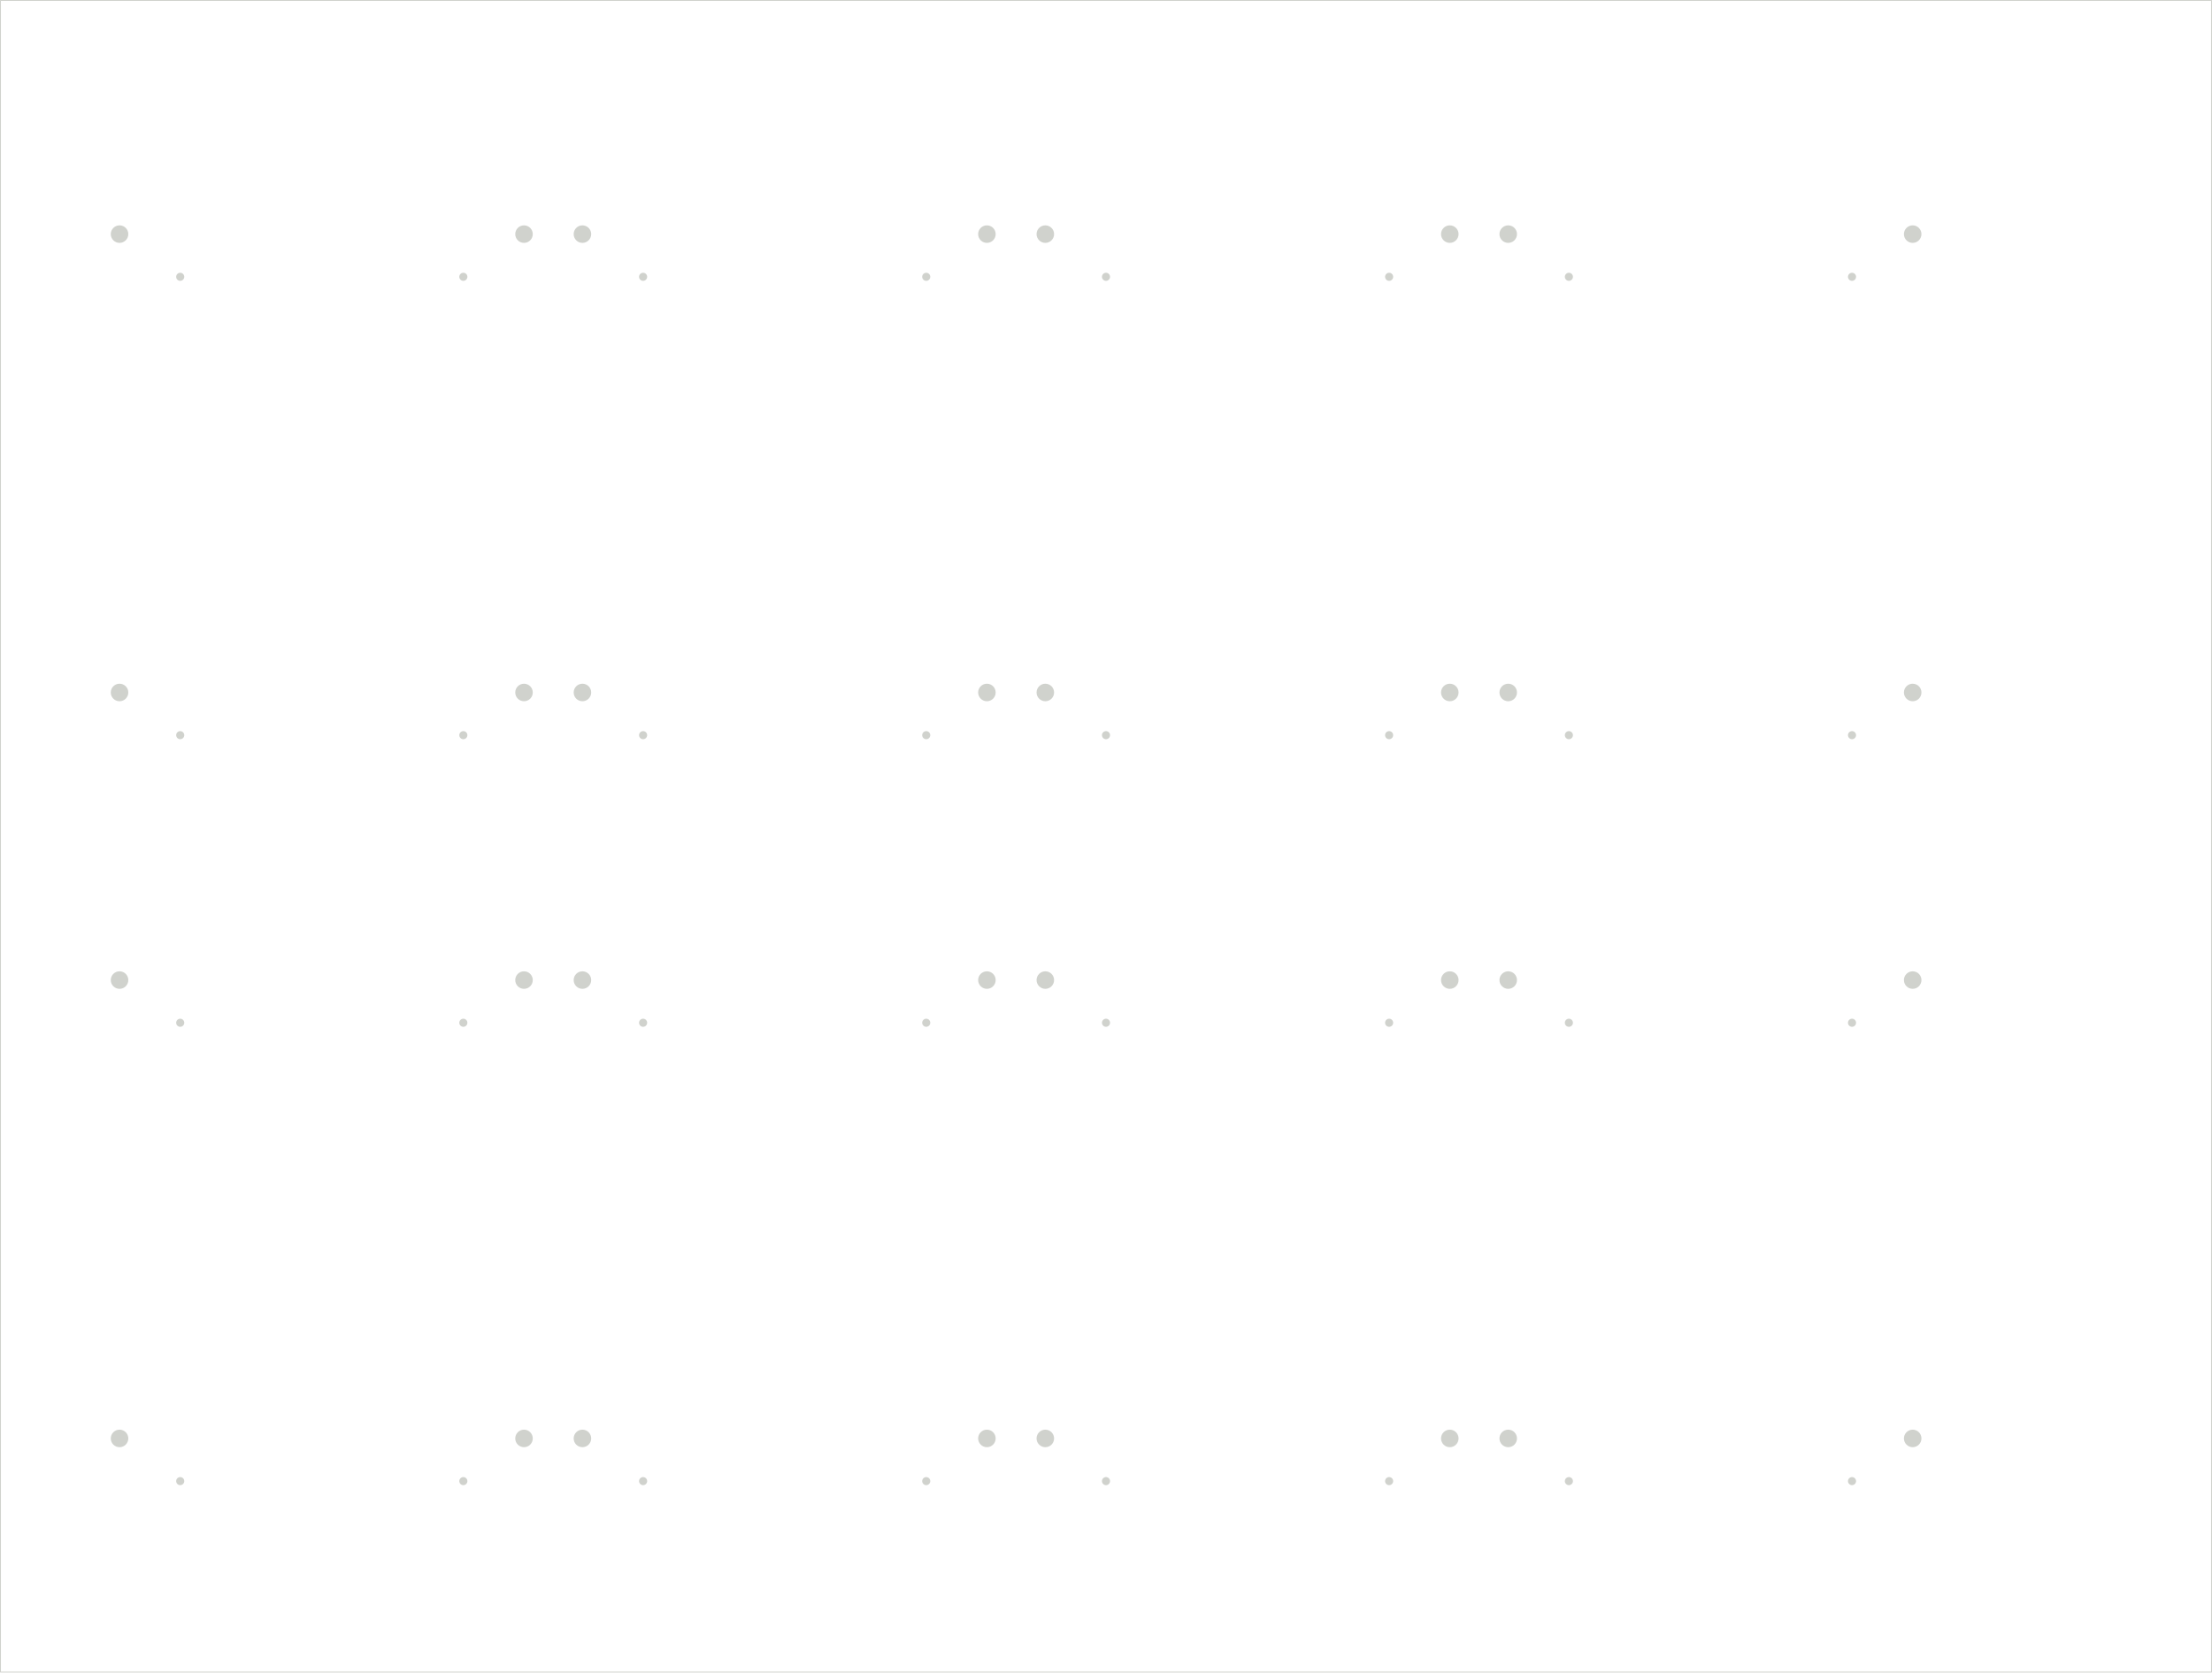
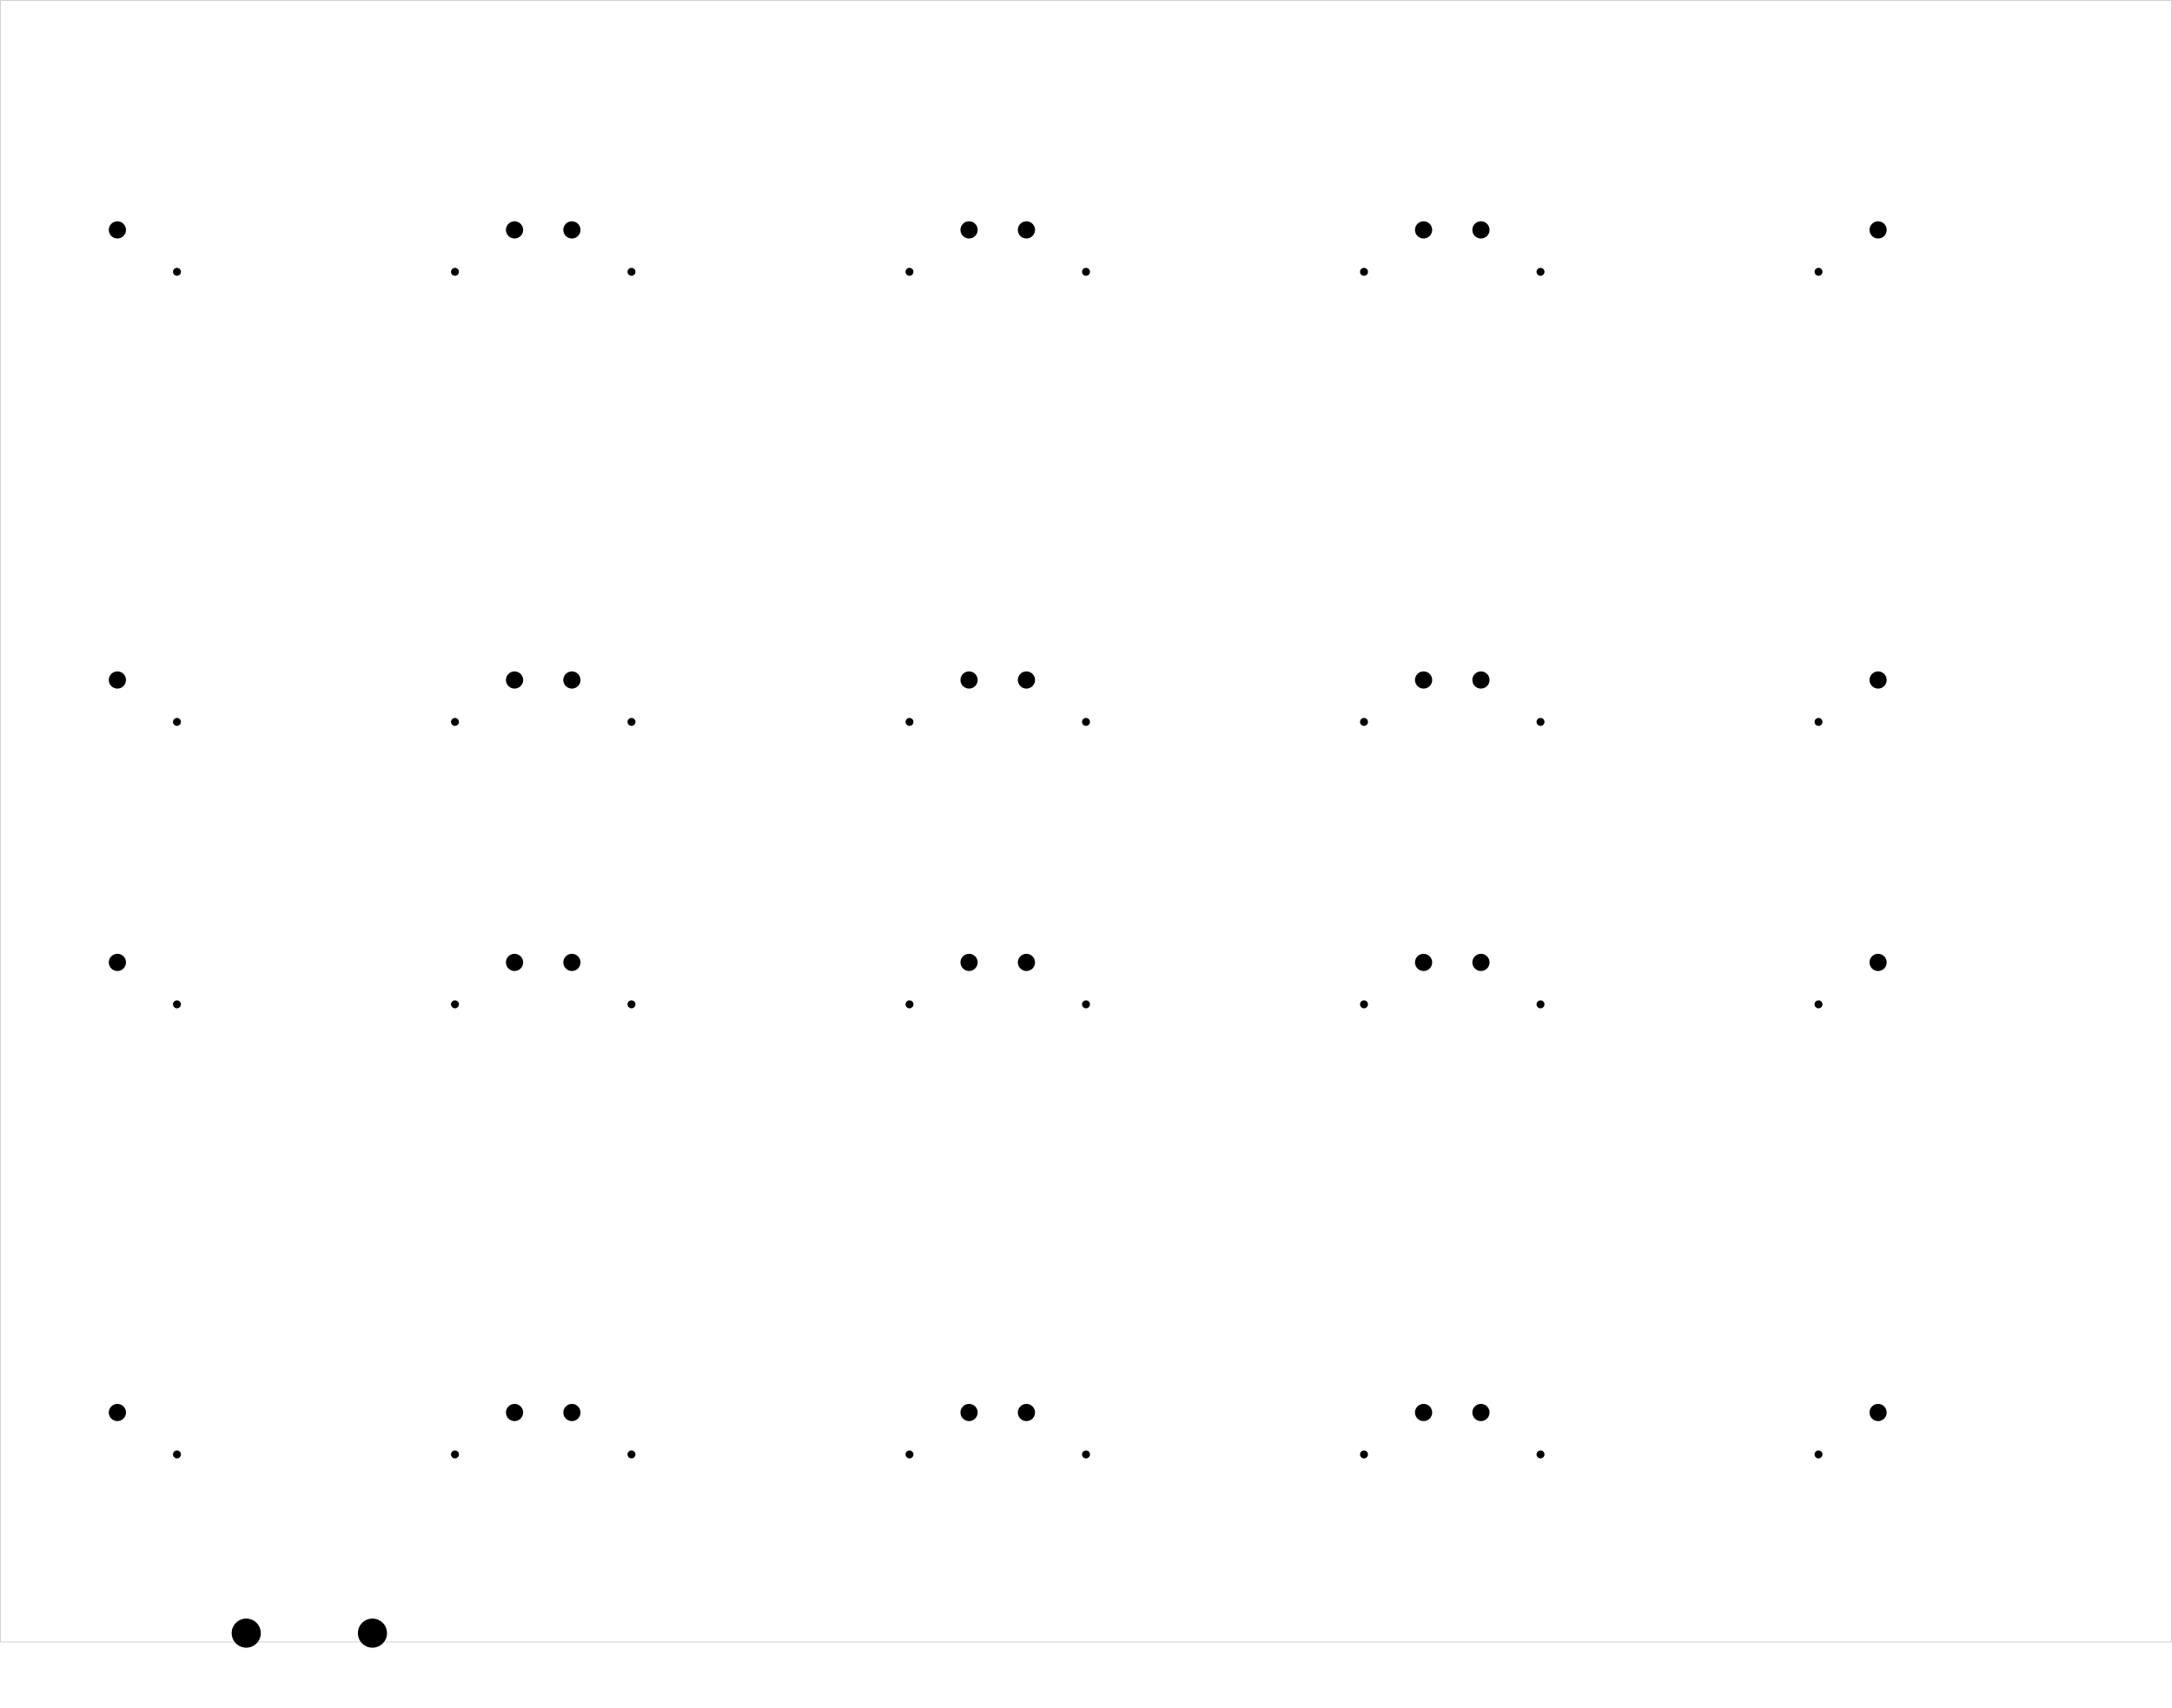
- <svg xmlns="http://www.w3.org/2000/svg" version="1.1" width="492.201mm" height="372.186mm" viewBox="0 0 492.201 372.186">
+ <svg xmlns="http://www.w3.org/2000/svg" version="1.1" width="492.201mm" height="386.944mm" viewBox="0 0 492.201 386.944">
  <g style="fill:#000000; fill-opacity:1;stroke:#000000; stroke-opacity:1; stroke-linecap:round; stroke-linejoin:round;" transform="translate(0 0) scale(1 1)">
    <path style="fill:none;  stroke:#D0D2CD; stroke-width:0.2; stroke-opacity:1;  stroke-linecap:round; stroke-linejoin:round;fill:none" d="M 0.1,0.1 492.1,0.1 492.1,372.1 0.1,372.1 Z" />
  </g>
-   <g style="fill:#D0D2CD; fill-opacity:1; stroke:none;">
+   <g style="fill:#000000; fill-opacity:1; stroke:none;">
    <circle cx="26.6" cy="154.1" r="1.95" />
  </g>
-   <g style="fill:#D0D2CD; fill-opacity:1; stroke:none;">
+   <g style="fill:#000000; fill-opacity:1; stroke:none;">
    <circle cx="116.6" cy="154.1" r="1.95" />
  </g>
-   <g style="fill:#D0D2CD; fill-opacity:1; stroke:none;">
+   <g style="fill:#000000; fill-opacity:1; stroke:none;">
    <circle cx="26.6" cy="52.1" r="1.95" />
  </g>
-   <g style="fill:#D0D2CD; fill-opacity:1; stroke:none;">
+   <g style="fill:#000000; fill-opacity:1; stroke:none;">
    <circle cx="116.6" cy="52.1" r="1.95" />
  </g>
-   <g style="fill:#D0D2CD; fill-opacity:1; stroke:none;">
+   <g style="fill:#000000; fill-opacity:1; stroke:none;">
    <circle cx="129.6" cy="154.1" r="1.95" />
  </g>
-   <g style="fill:#D0D2CD; fill-opacity:1; stroke:none;">
+   <g style="fill:#000000; fill-opacity:1; stroke:none;">
    <circle cx="219.6" cy="154.1" r="1.95" />
  </g>
-   <g style="fill:#D0D2CD; fill-opacity:1; stroke:none;">
+   <g style="fill:#000000; fill-opacity:1; stroke:none;">
    <circle cx="129.6" cy="52.1" r="1.95" />
  </g>
-   <g style="fill:#D0D2CD; fill-opacity:1; stroke:none;">
+   <g style="fill:#000000; fill-opacity:1; stroke:none;">
    <circle cx="219.6" cy="52.1" r="1.95" />
  </g>
-   <g style="fill:#D0D2CD; fill-opacity:1; stroke:none;">
+   <g style="fill:#000000; fill-opacity:1; stroke:none;">
    <circle cx="232.6" cy="154.1" r="1.95" />
  </g>
-   <g style="fill:#D0D2CD; fill-opacity:1; stroke:none;">
+   <g style="fill:#000000; fill-opacity:1; stroke:none;">
    <circle cx="322.6" cy="154.1" r="1.95" />
  </g>
-   <g style="fill:#D0D2CD; fill-opacity:1; stroke:none;">
+   <g style="fill:#000000; fill-opacity:1; stroke:none;">
    <circle cx="232.6" cy="52.1" r="1.95" />
  </g>
-   <g style="fill:#D0D2CD; fill-opacity:1; stroke:none;">
+   <g style="fill:#000000; fill-opacity:1; stroke:none;">
    <circle cx="322.6" cy="52.1" r="1.95" />
  </g>
-   <g style="fill:#D0D2CD; fill-opacity:1; stroke:none;">
+   <g style="fill:#000000; fill-opacity:1; stroke:none;">
    <circle cx="335.6" cy="154.1" r="1.95" />
  </g>
-   <g style="fill:#D0D2CD; fill-opacity:1; stroke:none;">
+   <g style="fill:#000000; fill-opacity:1; stroke:none;">
    <circle cx="425.6" cy="154.1" r="1.95" />
  </g>
-   <g style="fill:#D0D2CD; fill-opacity:1; stroke:none;">
+   <g style="fill:#000000; fill-opacity:1; stroke:none;">
    <circle cx="335.6" cy="52.1" r="1.95" />
  </g>
-   <g style="fill:#D0D2CD; fill-opacity:1; stroke:none;">
+   <g style="fill:#000000; fill-opacity:1; stroke:none;">
    <circle cx="425.6" cy="52.1" r="1.95" />
  </g>
-   <g style="fill:#D0D2CD; fill-opacity:1; stroke:none;">
+   <g style="fill:#000000; fill-opacity:1; stroke:none;">
    <circle cx="26.6" cy="320.1" r="1.95" />
  </g>
-   <g style="fill:#D0D2CD; fill-opacity:1; stroke:none;">
+   <g style="fill:#000000; fill-opacity:1; stroke:none;">
    <circle cx="116.6" cy="320.1" r="1.95" />
  </g>
-   <g style="fill:#D0D2CD; fill-opacity:1; stroke:none;">
+   <g style="fill:#000000; fill-opacity:1; stroke:none;">
    <circle cx="26.6" cy="218.1" r="1.95" />
  </g>
-   <g style="fill:#D0D2CD; fill-opacity:1; stroke:none;">
+   <g style="fill:#000000; fill-opacity:1; stroke:none;">
    <circle cx="116.6" cy="218.1" r="1.95" />
  </g>
-   <g style="fill:#D0D2CD; fill-opacity:1; stroke:none;">
+   <g style="fill:#000000; fill-opacity:1; stroke:none;">
    <circle cx="129.6" cy="320.1" r="1.95" />
  </g>
-   <g style="fill:#D0D2CD; fill-opacity:1; stroke:none;">
+   <g style="fill:#000000; fill-opacity:1; stroke:none;">
    <circle cx="219.6" cy="320.1" r="1.95" />
  </g>
-   <g style="fill:#D0D2CD; fill-opacity:1; stroke:none;">
+   <g style="fill:#000000; fill-opacity:1; stroke:none;">
    <circle cx="129.6" cy="218.1" r="1.95" />
  </g>
-   <g style="fill:#D0D2CD; fill-opacity:1; stroke:none;">
+   <g style="fill:#000000; fill-opacity:1; stroke:none;">
    <circle cx="219.6" cy="218.1" r="1.95" />
  </g>
-   <g style="fill:#D0D2CD; fill-opacity:1; stroke:none;">
+   <g style="fill:#000000; fill-opacity:1; stroke:none;">
    <circle cx="232.6" cy="320.1" r="1.95" />
  </g>
-   <g style="fill:#D0D2CD; fill-opacity:1; stroke:none;">
+   <g style="fill:#000000; fill-opacity:1; stroke:none;">
    <circle cx="322.6" cy="320.1" r="1.95" />
  </g>
-   <g style="fill:#D0D2CD; fill-opacity:1; stroke:none;">
+   <g style="fill:#000000; fill-opacity:1; stroke:none;">
    <circle cx="232.6" cy="218.1" r="1.95" />
  </g>
-   <g style="fill:#D0D2CD; fill-opacity:1; stroke:none;">
+   <g style="fill:#000000; fill-opacity:1; stroke:none;">
    <circle cx="322.6" cy="218.1" r="1.95" />
  </g>
-   <g style="fill:#D0D2CD; fill-opacity:1; stroke:none;">
+   <g style="fill:#000000; fill-opacity:1; stroke:none;">
    <circle cx="335.6" cy="320.1" r="1.95" />
  </g>
-   <g style="fill:#D0D2CD; fill-opacity:1; stroke:none;">
+   <g style="fill:#000000; fill-opacity:1; stroke:none;">
    <circle cx="425.6" cy="320.1" r="1.95" />
  </g>
-   <g style="fill:#D0D2CD; fill-opacity:1; stroke:none;">
+   <g style="fill:#000000; fill-opacity:1; stroke:none;">
    <circle cx="335.6" cy="218.1" r="1.95" />
  </g>
-   <g style="fill:#D0D2CD; fill-opacity:1; stroke:none;">
+   <g style="fill:#000000; fill-opacity:1; stroke:none;">
    <circle cx="425.6" cy="218.1" r="1.95" />
  </g>
-   <g style="fill:#D0D2CD; fill-opacity:1; stroke:none;">
+   <g style="fill:#000000; fill-opacity:1; stroke:none;">
    <circle cx="103.1" cy="163.6" r="0.9" />
  </g>
-   <g style="fill:#D0D2CD; fill-opacity:1; stroke:none;">
+   <g style="fill:#000000; fill-opacity:1; stroke:none;">
    <circle cx="40.1" cy="163.6" r="0.9" />
  </g>
-   <g style="fill:#D0D2CD; fill-opacity:1; stroke:none;">
+   <g style="fill:#000000; fill-opacity:1; stroke:none;">
    <circle cx="103.1" cy="61.6" r="0.9" />
  </g>
-   <g style="fill:#D0D2CD; fill-opacity:1; stroke:none;">
+   <g style="fill:#000000; fill-opacity:1; stroke:none;">
    <circle cx="40.1" cy="61.6" r="0.9" />
  </g>
-   <g style="fill:#D0D2CD; fill-opacity:1; stroke:none;">
+   <g style="fill:#000000; fill-opacity:1; stroke:none;">
    <circle cx="206.1" cy="163.6" r="0.9" />
  </g>
-   <g style="fill:#D0D2CD; fill-opacity:1; stroke:none;">
+   <g style="fill:#000000; fill-opacity:1; stroke:none;">
    <circle cx="143.1" cy="163.6" r="0.9" />
  </g>
-   <g style="fill:#D0D2CD; fill-opacity:1; stroke:none;">
+   <g style="fill:#000000; fill-opacity:1; stroke:none;">
    <circle cx="206.1" cy="61.6" r="0.9" />
  </g>
-   <g style="fill:#D0D2CD; fill-opacity:1; stroke:none;">
+   <g style="fill:#000000; fill-opacity:1; stroke:none;">
    <circle cx="143.1" cy="61.6" r="0.9" />
  </g>
-   <g style="fill:#D0D2CD; fill-opacity:1; stroke:none;">
+   <g style="fill:#000000; fill-opacity:1; stroke:none;">
    <circle cx="309.1" cy="163.6" r="0.9" />
  </g>
-   <g style="fill:#D0D2CD; fill-opacity:1; stroke:none;">
+   <g style="fill:#000000; fill-opacity:1; stroke:none;">
    <circle cx="246.1" cy="163.6" r="0.9" />
  </g>
-   <g style="fill:#D0D2CD; fill-opacity:1; stroke:none;">
+   <g style="fill:#000000; fill-opacity:1; stroke:none;">
    <circle cx="309.1" cy="61.6" r="0.9" />
  </g>
-   <g style="fill:#D0D2CD; fill-opacity:1; stroke:none;">
+   <g style="fill:#000000; fill-opacity:1; stroke:none;">
    <circle cx="246.1" cy="61.6" r="0.9" />
  </g>
-   <g style="fill:#D0D2CD; fill-opacity:1; stroke:none;">
+   <g style="fill:#000000; fill-opacity:1; stroke:none;">
    <circle cx="412.1" cy="163.6" r="0.9" />
  </g>
-   <g style="fill:#D0D2CD; fill-opacity:1; stroke:none;">
+   <g style="fill:#000000; fill-opacity:1; stroke:none;">
    <circle cx="349.1" cy="163.6" r="0.9" />
  </g>
-   <g style="fill:#D0D2CD; fill-opacity:1; stroke:none;">
+   <g style="fill:#000000; fill-opacity:1; stroke:none;">
    <circle cx="412.1" cy="61.6" r="0.9" />
  </g>
-   <g style="fill:#D0D2CD; fill-opacity:1; stroke:none;">
+   <g style="fill:#000000; fill-opacity:1; stroke:none;">
    <circle cx="349.1" cy="61.6" r="0.9" />
  </g>
-   <g style="fill:#D0D2CD; fill-opacity:1; stroke:none;">
+   <g style="fill:#000000; fill-opacity:1; stroke:none;">
    <circle cx="103.1" cy="329.6" r="0.9" />
  </g>
-   <g style="fill:#D0D2CD; fill-opacity:1; stroke:none;">
+   <g style="fill:#000000; fill-opacity:1; stroke:none;">
    <circle cx="40.1" cy="329.6" r="0.9" />
  </g>
-   <g style="fill:#D0D2CD; fill-opacity:1; stroke:none;">
+   <g style="fill:#000000; fill-opacity:1; stroke:none;">
    <circle cx="103.1" cy="227.6" r="0.9" />
  </g>
-   <g style="fill:#D0D2CD; fill-opacity:1; stroke:none;">
+   <g style="fill:#000000; fill-opacity:1; stroke:none;">
    <circle cx="40.1" cy="227.6" r="0.9" />
  </g>
-   <g style="fill:#D0D2CD; fill-opacity:1; stroke:none;">
+   <g style="fill:#000000; fill-opacity:1; stroke:none;">
    <circle cx="206.1" cy="329.6" r="0.9" />
  </g>
-   <g style="fill:#D0D2CD; fill-opacity:1; stroke:none;">
+   <g style="fill:#000000; fill-opacity:1; stroke:none;">
    <circle cx="143.1" cy="329.6" r="0.9" />
  </g>
-   <g style="fill:#D0D2CD; fill-opacity:1; stroke:none;">
+   <g style="fill:#000000; fill-opacity:1; stroke:none;">
    <circle cx="206.1" cy="227.6" r="0.9" />
  </g>
-   <g style="fill:#D0D2CD; fill-opacity:1; stroke:none;">
+   <g style="fill:#000000; fill-opacity:1; stroke:none;">
    <circle cx="143.1" cy="227.6" r="0.9" />
  </g>
-   <g style="fill:#D0D2CD; fill-opacity:1; stroke:none;">
+   <g style="fill:#000000; fill-opacity:1; stroke:none;">
    <circle cx="309.1" cy="329.6" r="0.9" />
  </g>
-   <g style="fill:#D0D2CD; fill-opacity:1; stroke:none;">
+   <g style="fill:#000000; fill-opacity:1; stroke:none;">
    <circle cx="246.1" cy="329.6" r="0.9" />
  </g>
-   <g style="fill:#D0D2CD; fill-opacity:1; stroke:none;">
+   <g style="fill:#000000; fill-opacity:1; stroke:none;">
    <circle cx="309.1" cy="227.6" r="0.9" />
  </g>
-   <g style="fill:#D0D2CD; fill-opacity:1; stroke:none;">
+   <g style="fill:#000000; fill-opacity:1; stroke:none;">
    <circle cx="246.1" cy="227.6" r="0.9" />
  </g>
-   <g style="fill:#D0D2CD; fill-opacity:1; stroke:none;">
+   <g style="fill:#000000; fill-opacity:1; stroke:none;">
    <circle cx="412.1" cy="329.6" r="0.9" />
  </g>
-   <g style="fill:#D0D2CD; fill-opacity:1; stroke:none;">
+   <g style="fill:#000000; fill-opacity:1; stroke:none;">
    <circle cx="349.1" cy="329.6" r="0.9" />
  </g>
-   <g style="fill:#D0D2CD; fill-opacity:1; stroke:none;">
+   <g style="fill:#000000; fill-opacity:1; stroke:none;">
    <circle cx="412.1" cy="227.6" r="0.9" />
  </g>
-   <g style="fill:#D0D2CD; fill-opacity:1; stroke:none;">
+   <g style="fill:#000000; fill-opacity:1; stroke:none;">
    <circle cx="349.1" cy="227.6" r="0.9" />
  </g>
+   <g style="fill:#000000; fill-opacity:1; stroke:none;">
+     <circle cx="55.8" cy="370.1" r="3.3" />
+   </g>
+   <g style="fill:#000000; fill-opacity:1; stroke:none;">
+     <circle cx="84.4" cy="370.1" r="3.3" />
+   </g>
</svg>
